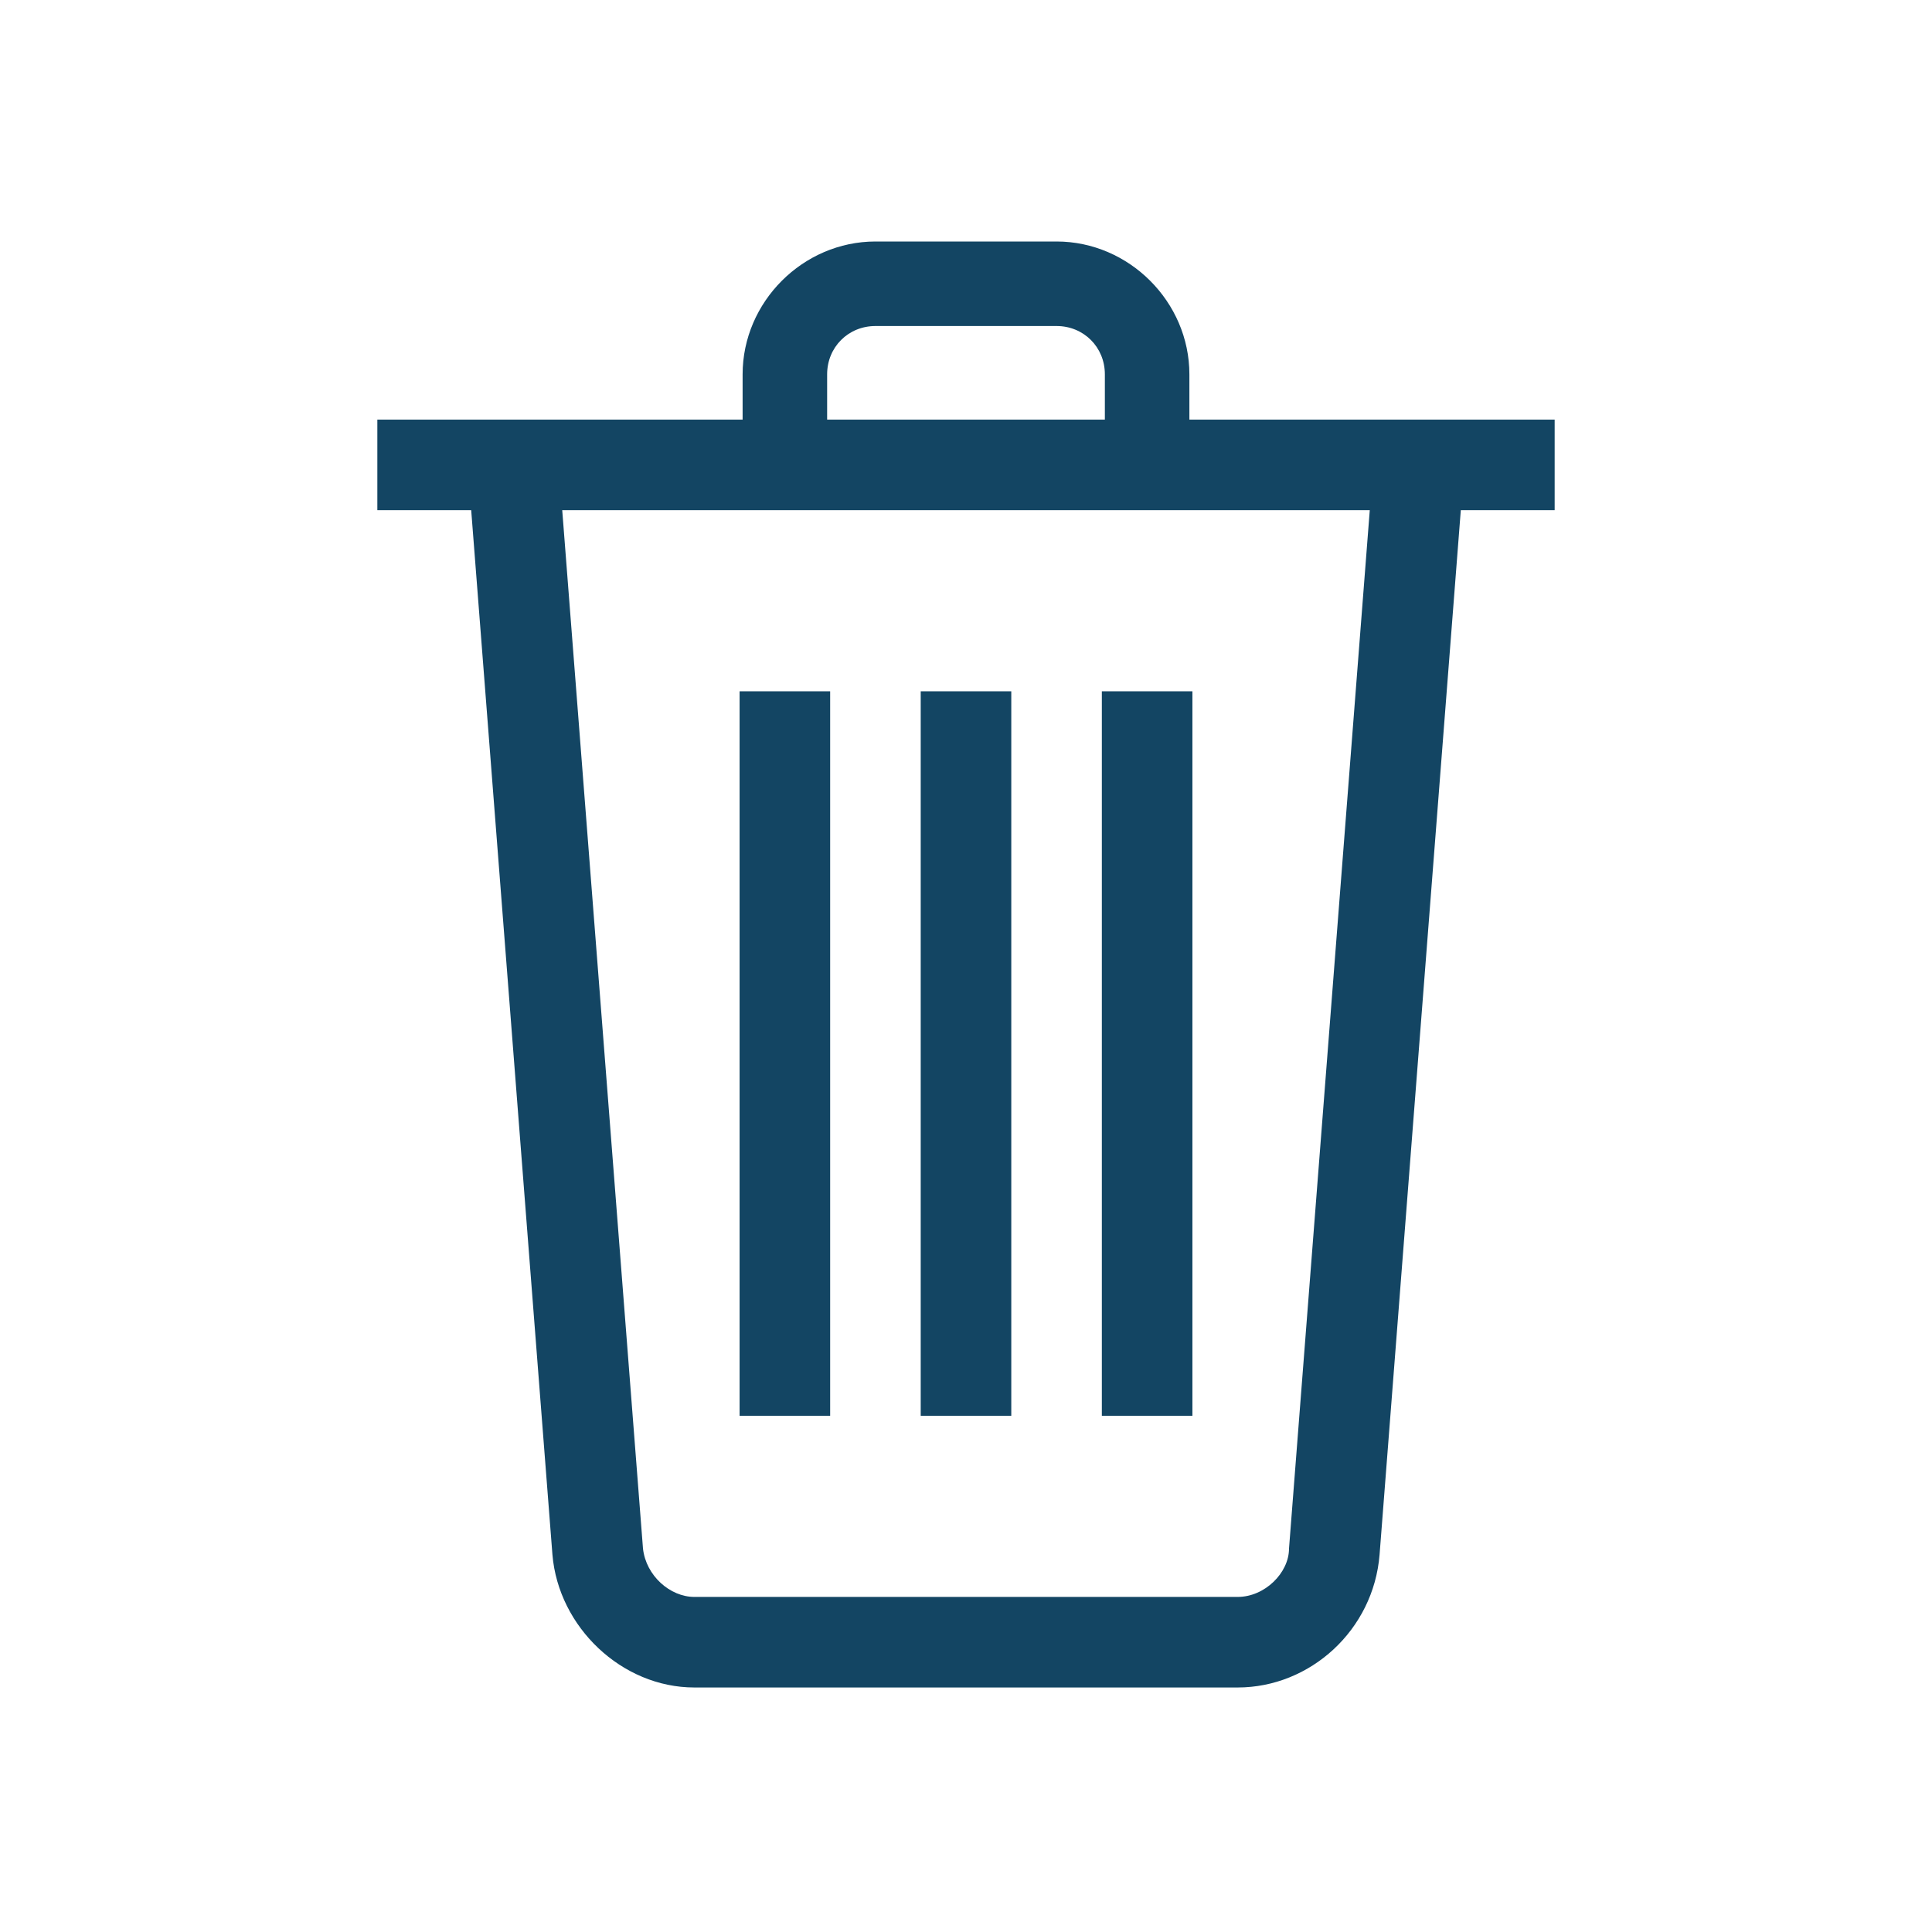
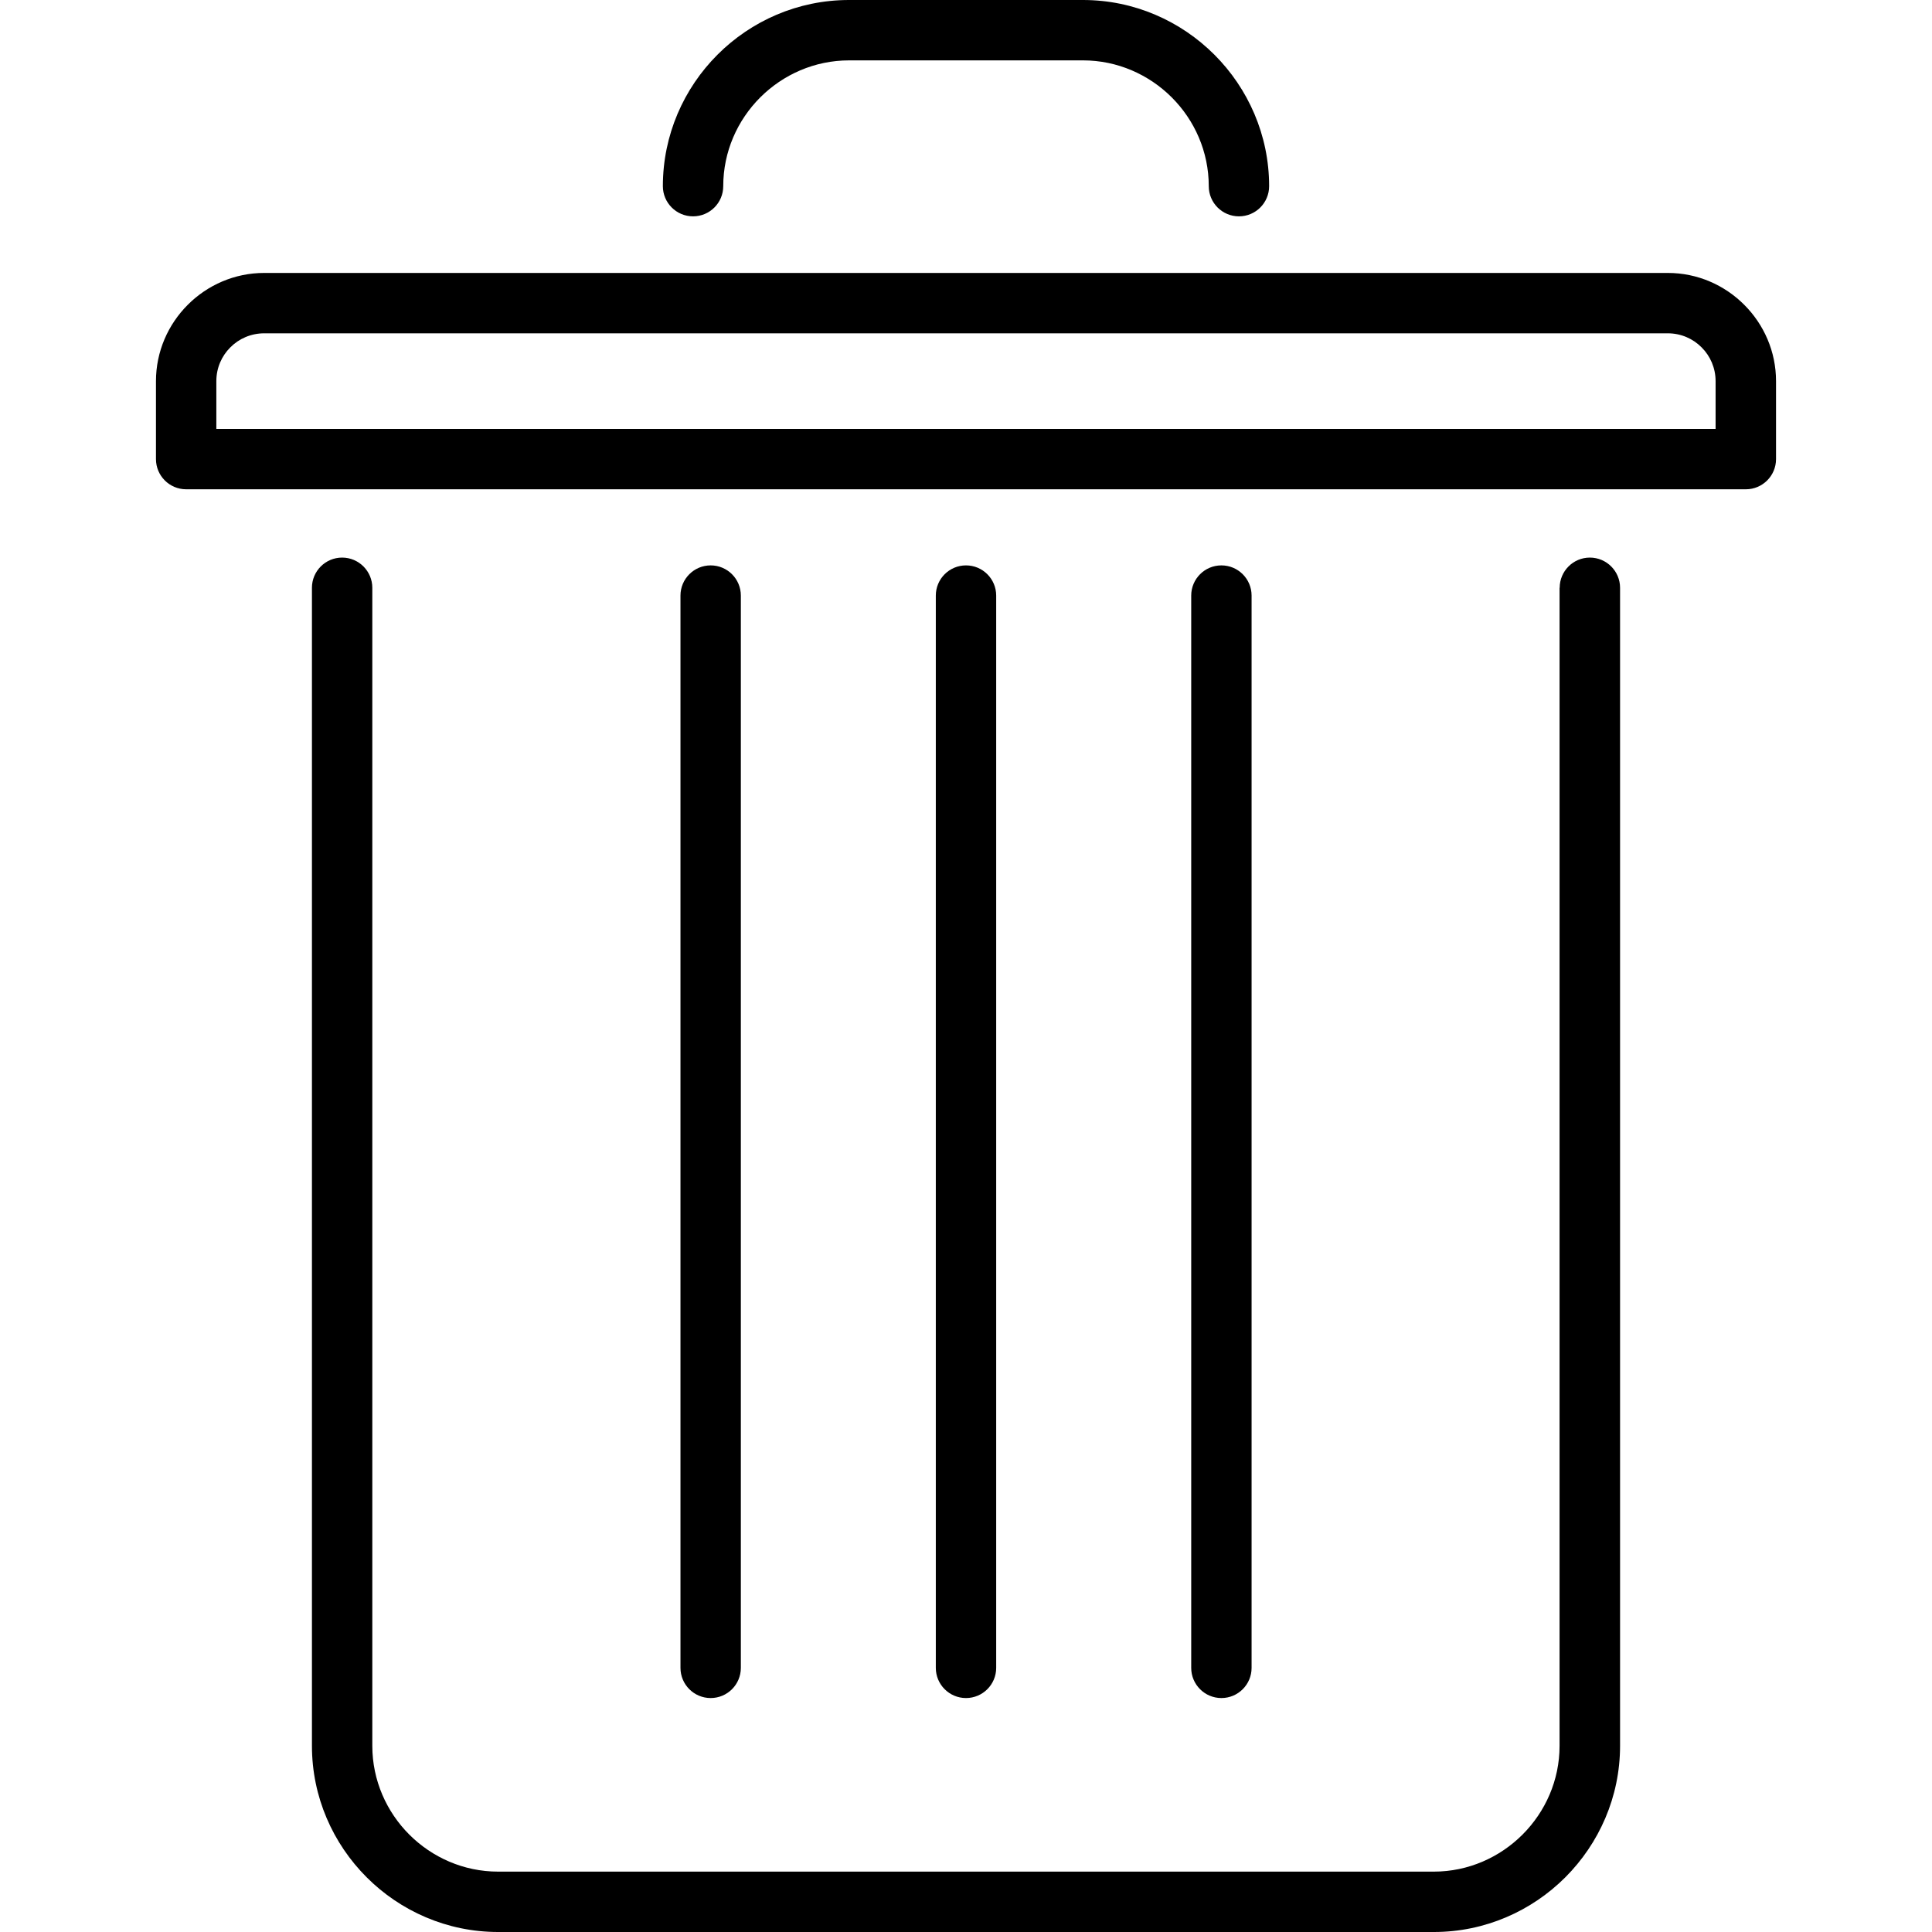
- <svg xmlns="http://www.w3.org/2000/svg" id="Layer_1" style="enable-background:new 0 0 64 64;" version="1.1" viewBox="0 0 64 64" xml:space="preserve">
-   <style type="text/css">
- 	.st0{fill:#134563;}
- </style>
+ <svg xmlns="http://www.w3.org/2000/svg" version="1.1" id="Capa_1" x="0px" y="0px" width="729.837px" height="729.838px" viewBox="0 0 729.837 729.838" style="enable-background:new 0 0 729.837 729.838;" xml:space="preserve">
  <g>
-     <g id="Icon-Trash" transform="translate(232, 228)">
-       <polygon class="st0" id="Fill-6" points="-207.5,-205.1 -204.5,-205.1 -204.5,-181.1 -207.5,-181.1    " />
-       <polygon class="st0" id="Fill-7" points="-201.5,-205.1 -198.5,-205.1 -198.5,-181.1 -201.5,-181.1    " />
-       <polygon class="st0" id="Fill-8" points="-195.5,-205.1 -192.5,-205.1 -192.5,-181.1 -195.5,-181.1    " />
-       <polygon class="st0" id="Fill-9" points="-219.5,-214.1 -180.5,-214.1 -180.5,-211.1 -219.5,-211.1    " />
-       <path class="st0" d="M-192.6-212.6h-2.8v-3c0-0.9-0.7-1.6-1.6-1.6h-6c-0.9,0-1.6,0.7-1.6,1.6v3h-2.8v-3     c0-2.4,2-4.4,4.4-4.4h6c2.4,0,4.4,2,4.4,4.4V-212.6" id="Fill-10" />
-       <path class="st0" d="M-191-172.1h-18c-2.4,0-4.5-2-4.7-4.4l-2.8-36l3-0.2l2.8,36c0.1,0.9,0.9,1.6,1.7,1.6h18     c0.9,0,1.7-0.8,1.7-1.6l2.8-36l3,0.2l-2.8,36C-186.5-174-188.6-172.1-191-172.1" id="Fill-11" />
+     <g>
+       <g>
+         <path d="M589.193,222.04c0-6.296,5.106-11.404,11.402-11.404S612,215.767,612,222.04v437.476c0,19.314-7.936,36.896-20.67,49.653     c-12.733,12.734-30.339,20.669-49.653,20.669H188.162c-19.315,0-36.943-7.935-49.654-20.669     c-12.734-12.734-20.669-30.313-20.669-49.653V222.04c0-6.296,5.108-11.404,11.403-11.404c6.296,0,11.404,5.131,11.404,11.404     v437.476c0,13.02,5.37,24.922,13.97,33.521c8.6,8.601,20.503,13.993,33.522,13.993h353.517c13.019,0,24.896-5.394,33.498-13.993     c8.624-8.624,13.992-20.503,13.992-33.498V222.04H589.193z" />
+         <path d="M279.866,630.056c0,6.296-5.108,11.403-11.404,11.403s-11.404-5.107-11.404-11.403v-405.07     c0-6.296,5.108-11.404,11.404-11.404s11.404,5.108,11.404,11.404V630.056z" />
+         <path d="M376.323,630.056c0,6.296-5.107,11.403-11.403,11.403s-11.404-5.107-11.404-11.403v-405.07     c0-6.296,5.108-11.404,11.404-11.404s11.403,5.108,11.403,11.404V630.056z" />
+         <path d="M472.803,630.056c0,6.296-5.106,11.403-11.402,11.403c-6.297,0-11.404-5.107-11.404-11.403v-405.07     c0-6.296,5.107-11.404,11.404-11.404c6.296,0,11.402,5.108,11.402,11.404V630.056L472.803,630.056z" />
+         <path d="M273.214,70.323c0,6.296-5.108,11.404-11.404,11.404c-6.295,0-11.403-5.108-11.403-11.404     c0-19.363,7.911-36.943,20.646-49.677C283.787,7.911,301.368,0,320.73,0h88.379c19.339,0,36.92,7.935,49.652,20.669     c12.734,12.734,20.67,30.362,20.67,49.654c0,6.296-5.107,11.404-11.403,11.404s-11.403-5.108-11.403-11.404     c0-13.019-5.369-24.922-13.97-33.522c-8.602-8.601-20.503-13.994-33.522-13.994h-88.378c-13.043,0-24.922,5.369-33.546,13.97     C278.583,45.401,273.214,57.28,273.214,70.323z" />
+         <path d="M99.782,103.108h530.273c11.189,0,21.405,4.585,28.818,11.998l0.047,0.048c7.413,7.412,11.998,17.628,11.998,28.818     v29.46c0,6.295-5.108,11.403-11.404,11.403h-0.309H70.323c-6.296,0-11.404-5.108-11.404-11.403v-0.285v-29.175     c0-11.166,4.585-21.406,11.998-28.818l0.048-0.048C78.377,107.694,88.616,103.108,99.782,103.108L99.782,103.108z      M630.056,125.916H99.782c-4.965,0-9.503,2.02-12.734,5.274L87,131.238c-3.255,3.23-5.274,7.745-5.274,12.734v18.056h566.361     v-18.056c0-4.965-2.02-9.503-5.273-12.734l-0.049-0.048C639.536,127.936,635.021,125.916,630.056,125.916z" />
+       </g>
    </g>
  </g>
+   <g>
+ </g>
+   <g>
+ </g>
+   <g>
+ </g>
+   <g>
+ </g>
+   <g>
+ </g>
+   <g>
+ </g>
+   <g>
+ </g>
+   <g>
+ </g>
+   <g>
+ </g>
+   <g>
+ </g>
+   <g>
+ </g>
+   <g>
+ </g>
+   <g>
+ </g>
+   <g>
+ </g>
+   <g>
+ </g>
</svg>
